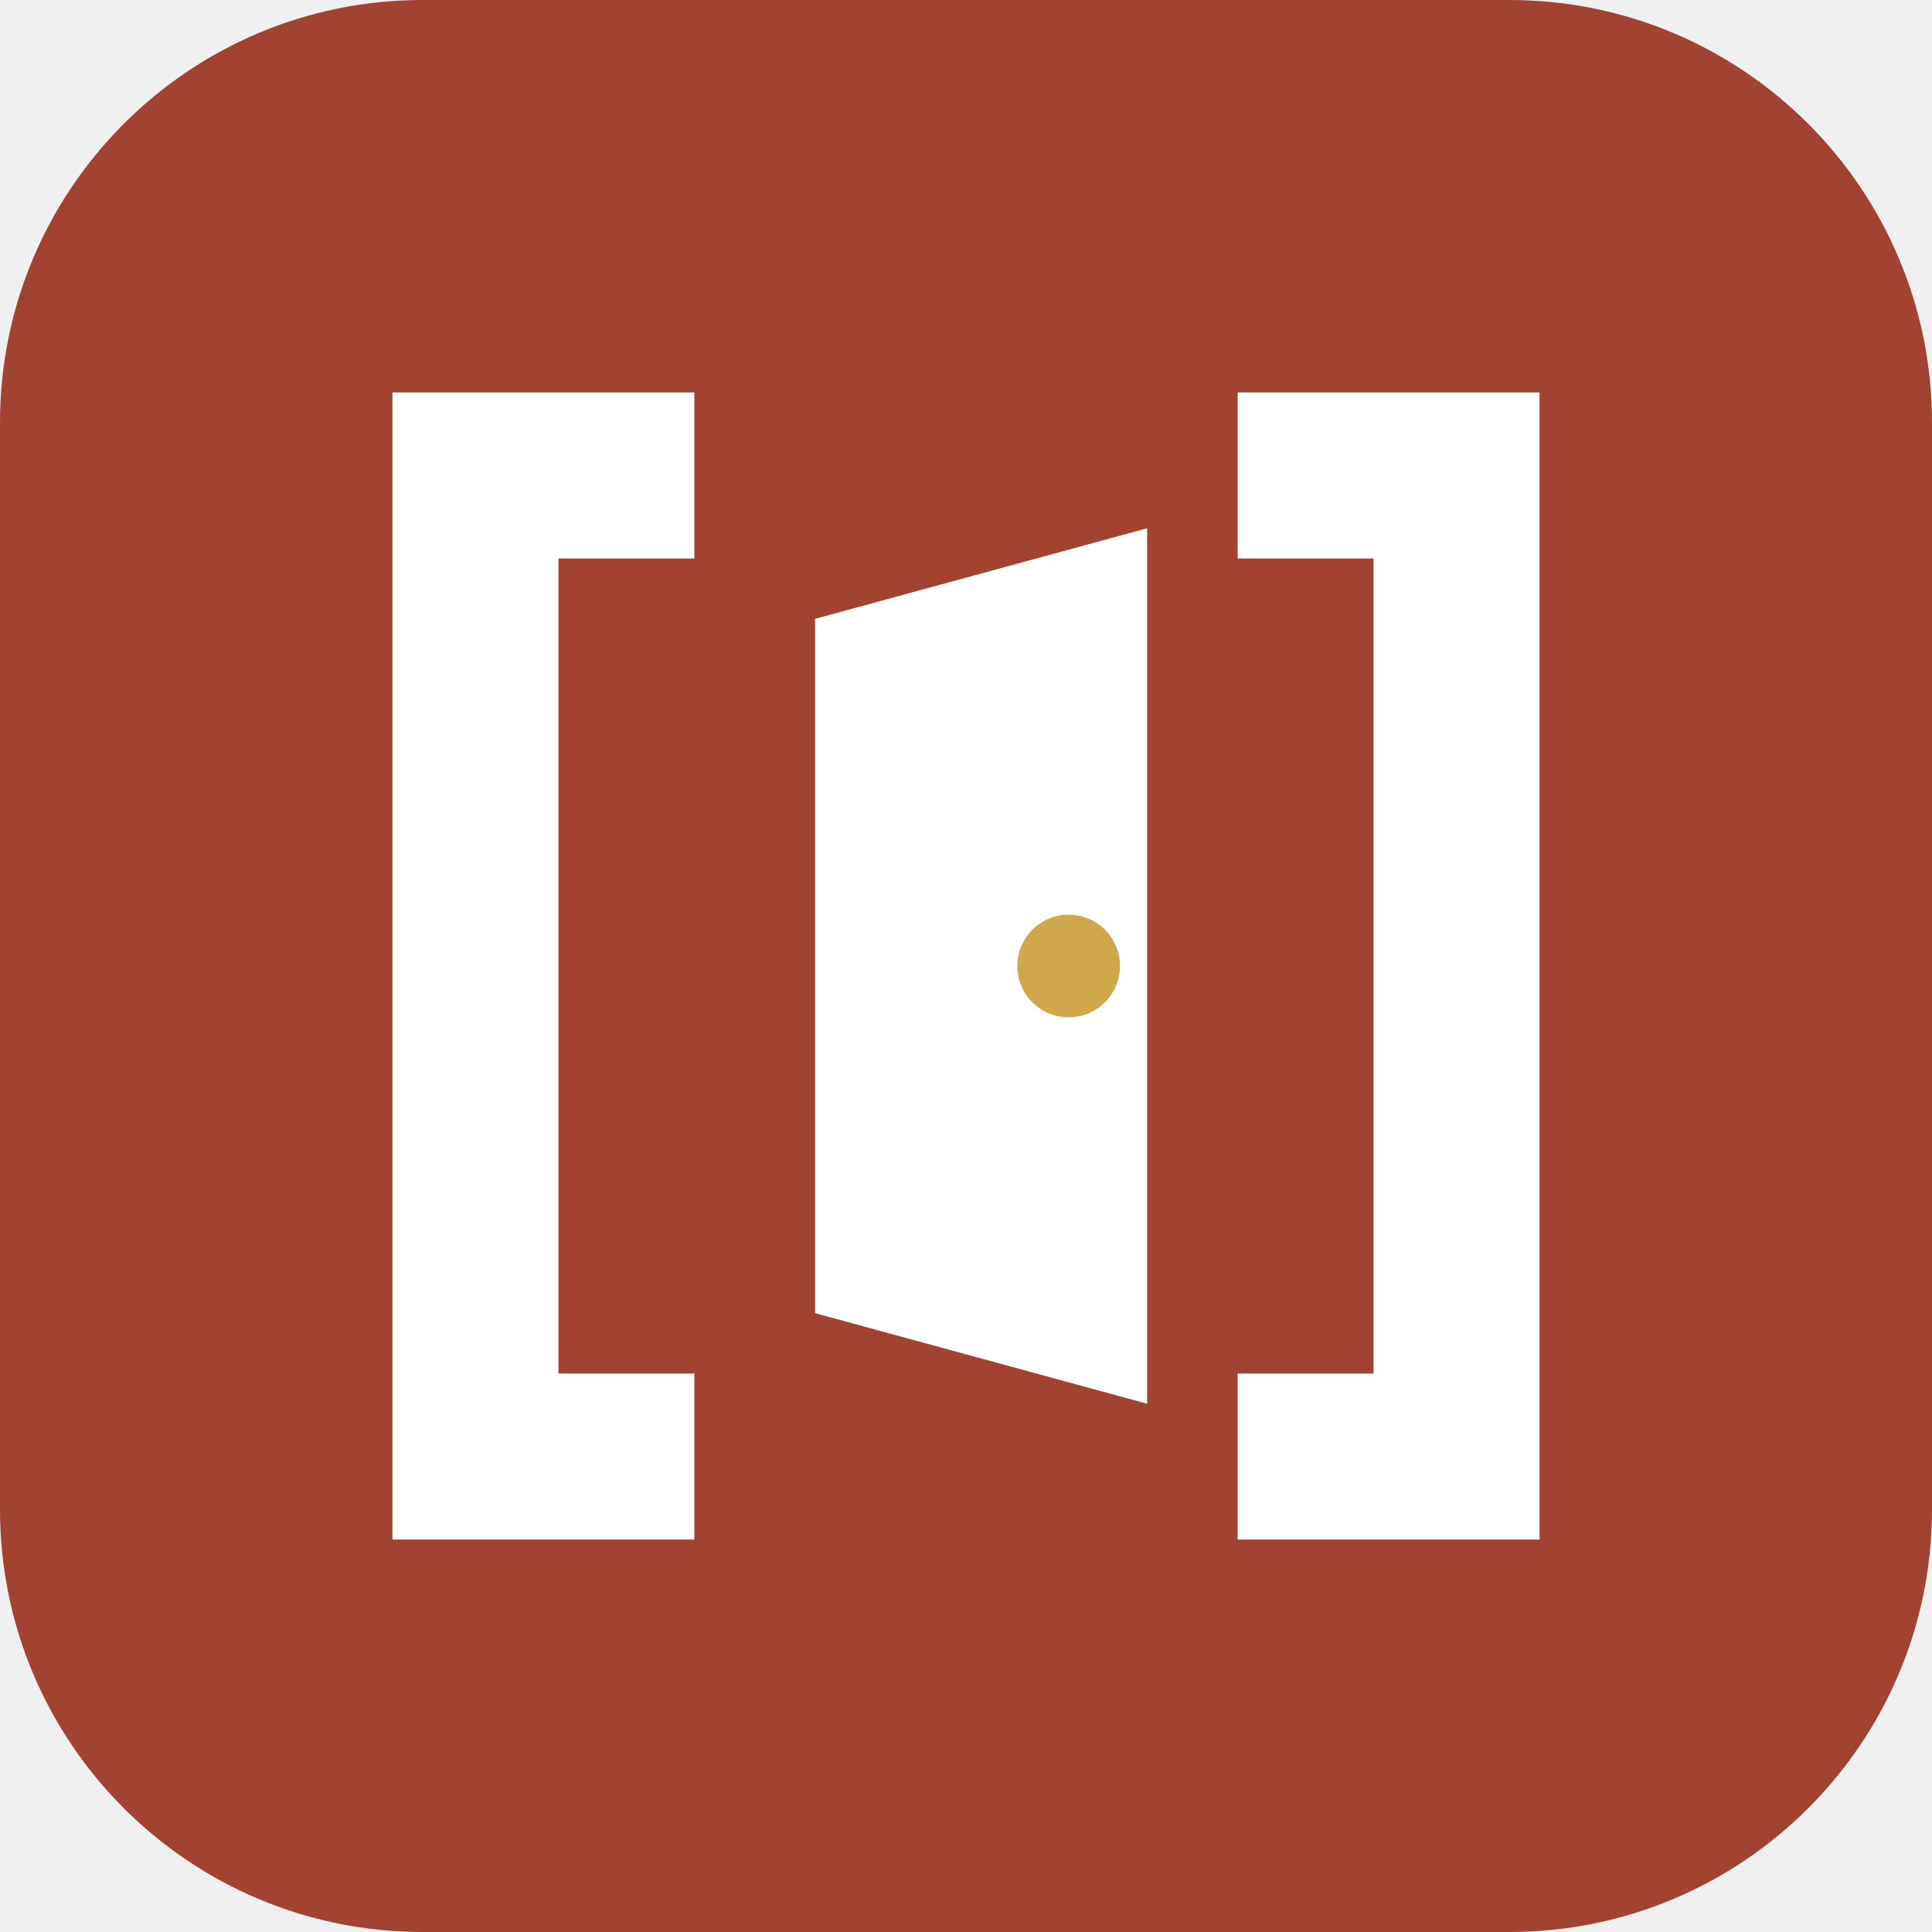
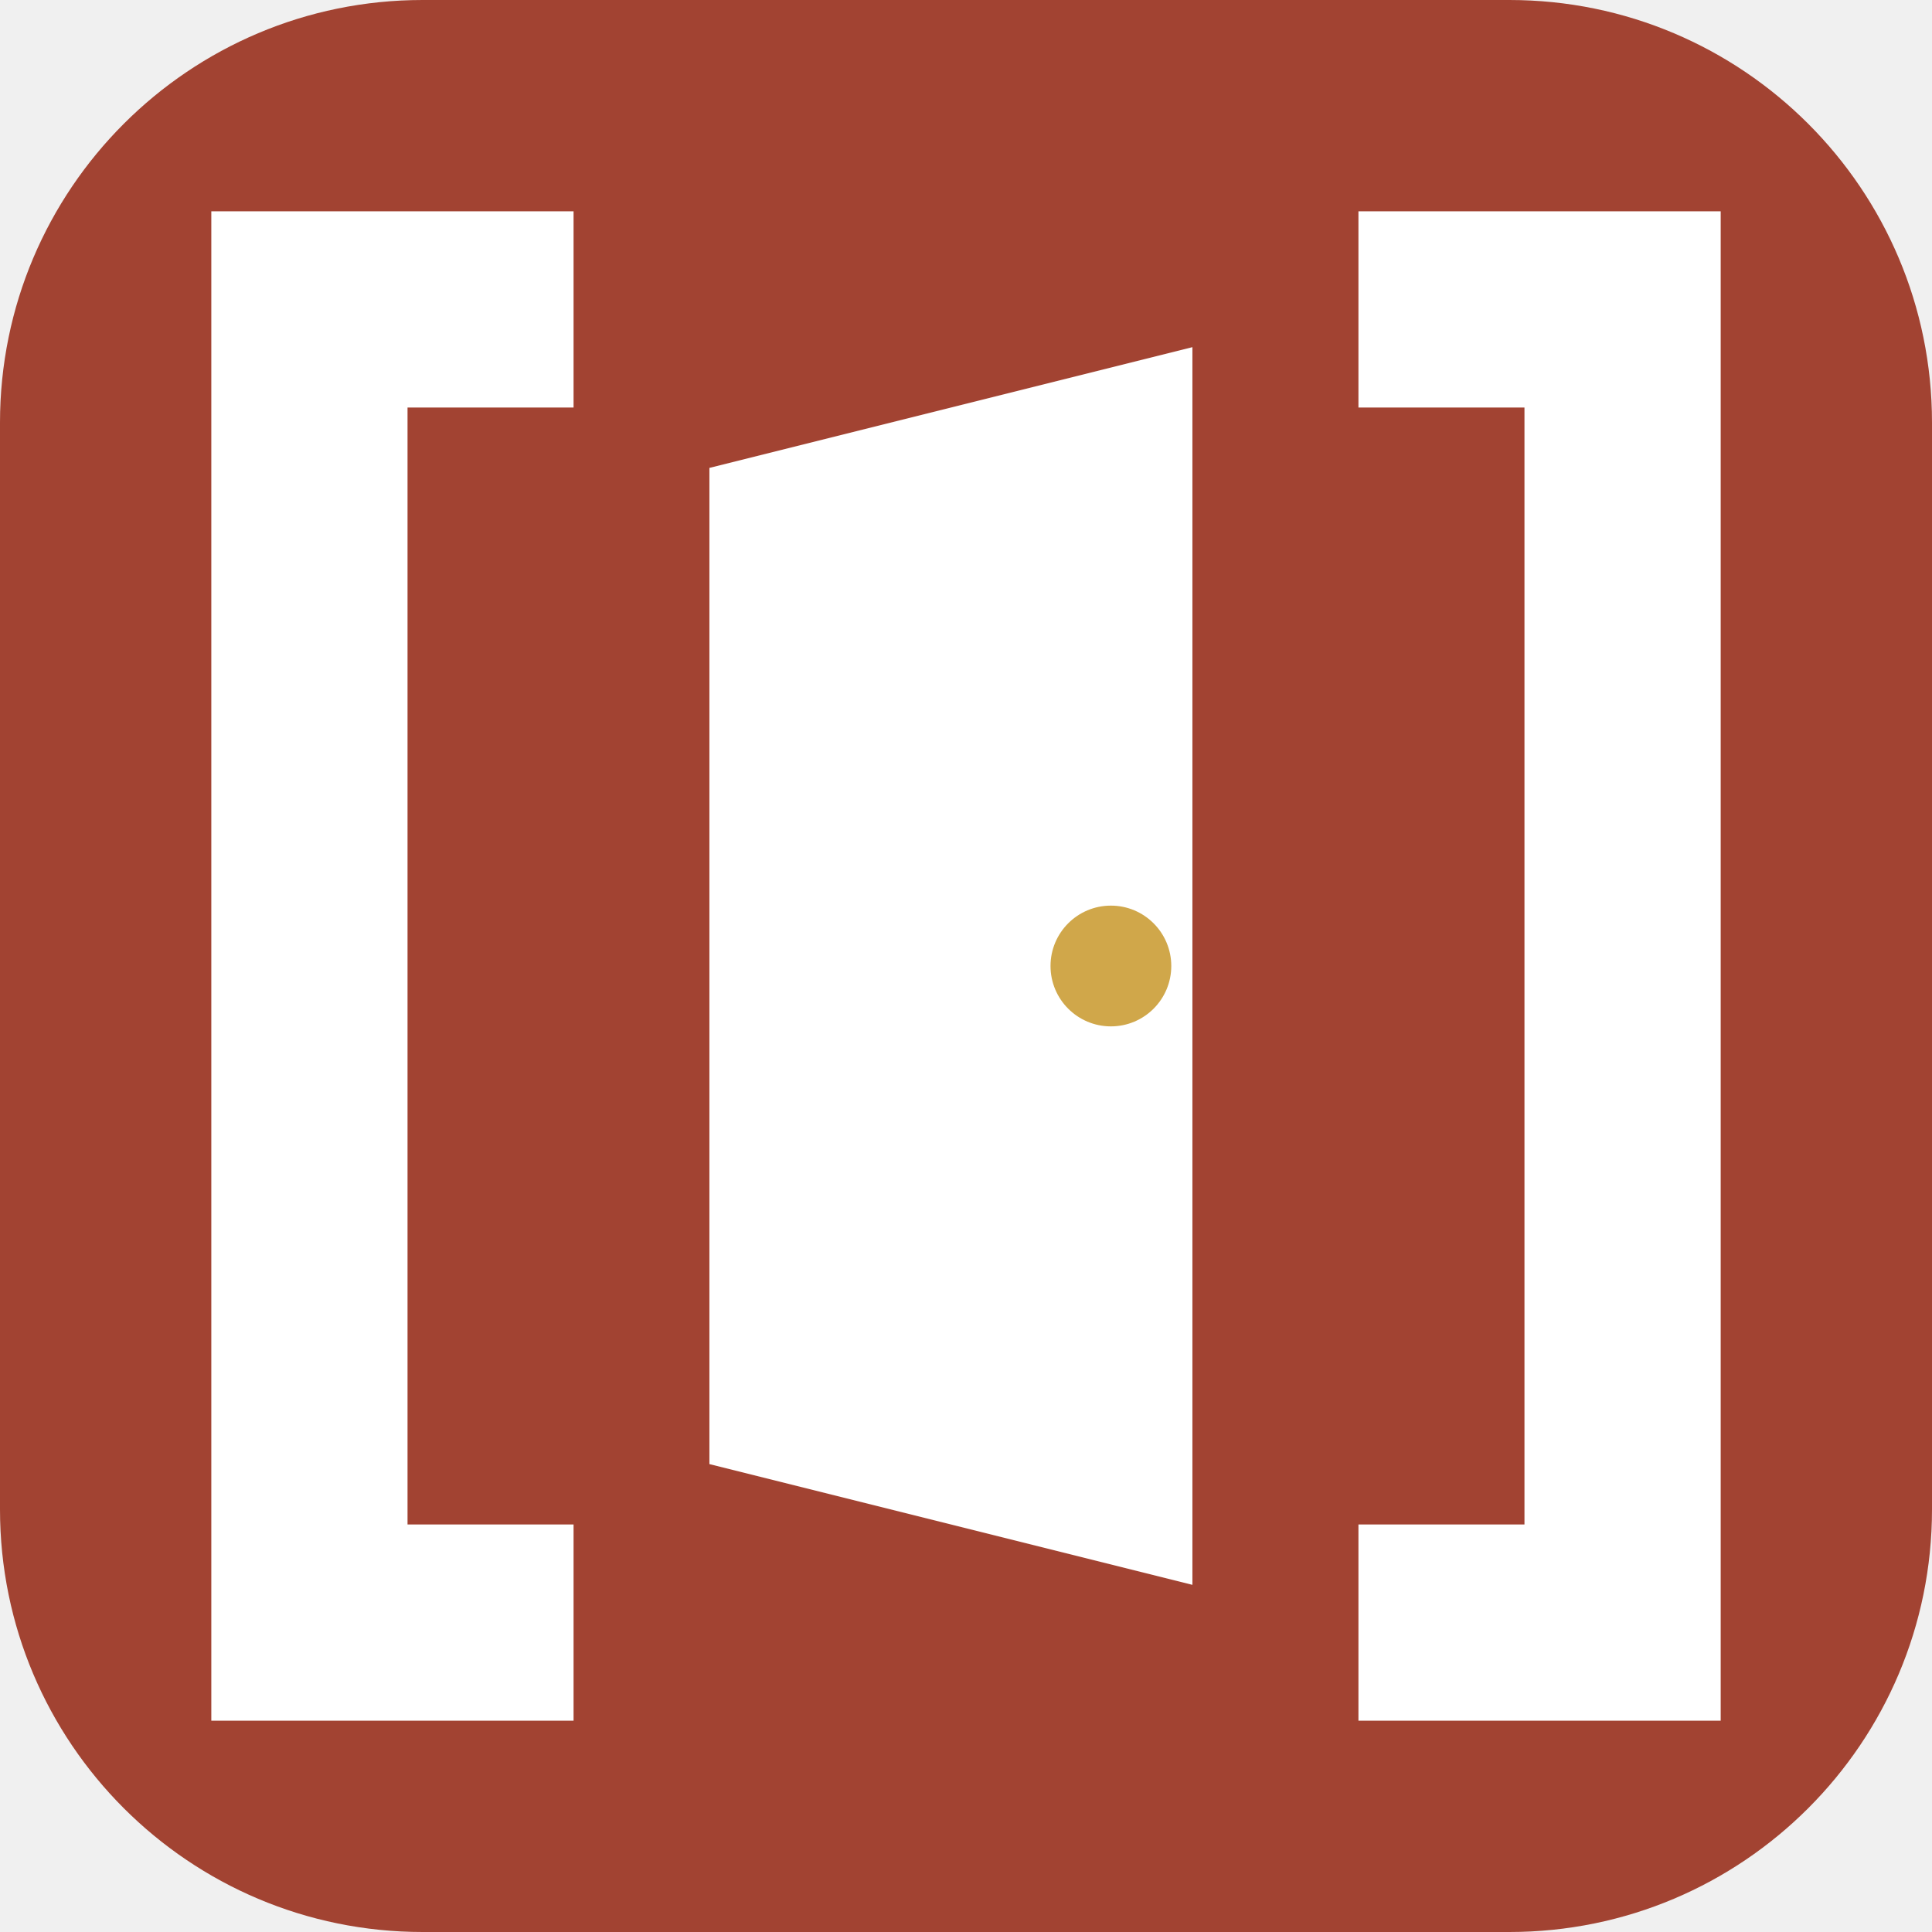
<svg xmlns="http://www.w3.org/2000/svg" viewBox="0 0 64 64">
  <rect width="64" height="64" rx="14" fill="#A24332" />
-   <path d="M13 13h10v5.5h-4.5v27h4.5V51H13z" fill="#FFFFFF" />
-   <path d="M51 13H41v5.5h4.5v27H41V51h10z" fill="#FFFFFF" />
-   <path d="M27 20.5 L38 17.5 V46.5 L27 43.5 Z" fill="#FFFFFF" />
-   <circle cx="35.4" cy="32" r="1.7" fill="#D0A74A" />
+   <path d="M7 7h12v6.5h-5.5v37H19V57H7z" fill="#FFFFFF" />
+   <path d="M57 7H45v6.5h5.5v37H45V57h12z" fill="#FFFFFF" />
+   <path d="M23.5 15.5 L39.5 11.5 V52.5 L23.5 48.5 Z" fill="#FFFFFF" />
+   <circle cx="36.8" cy="32" r="2" fill="#D0A74A" />
</svg>
